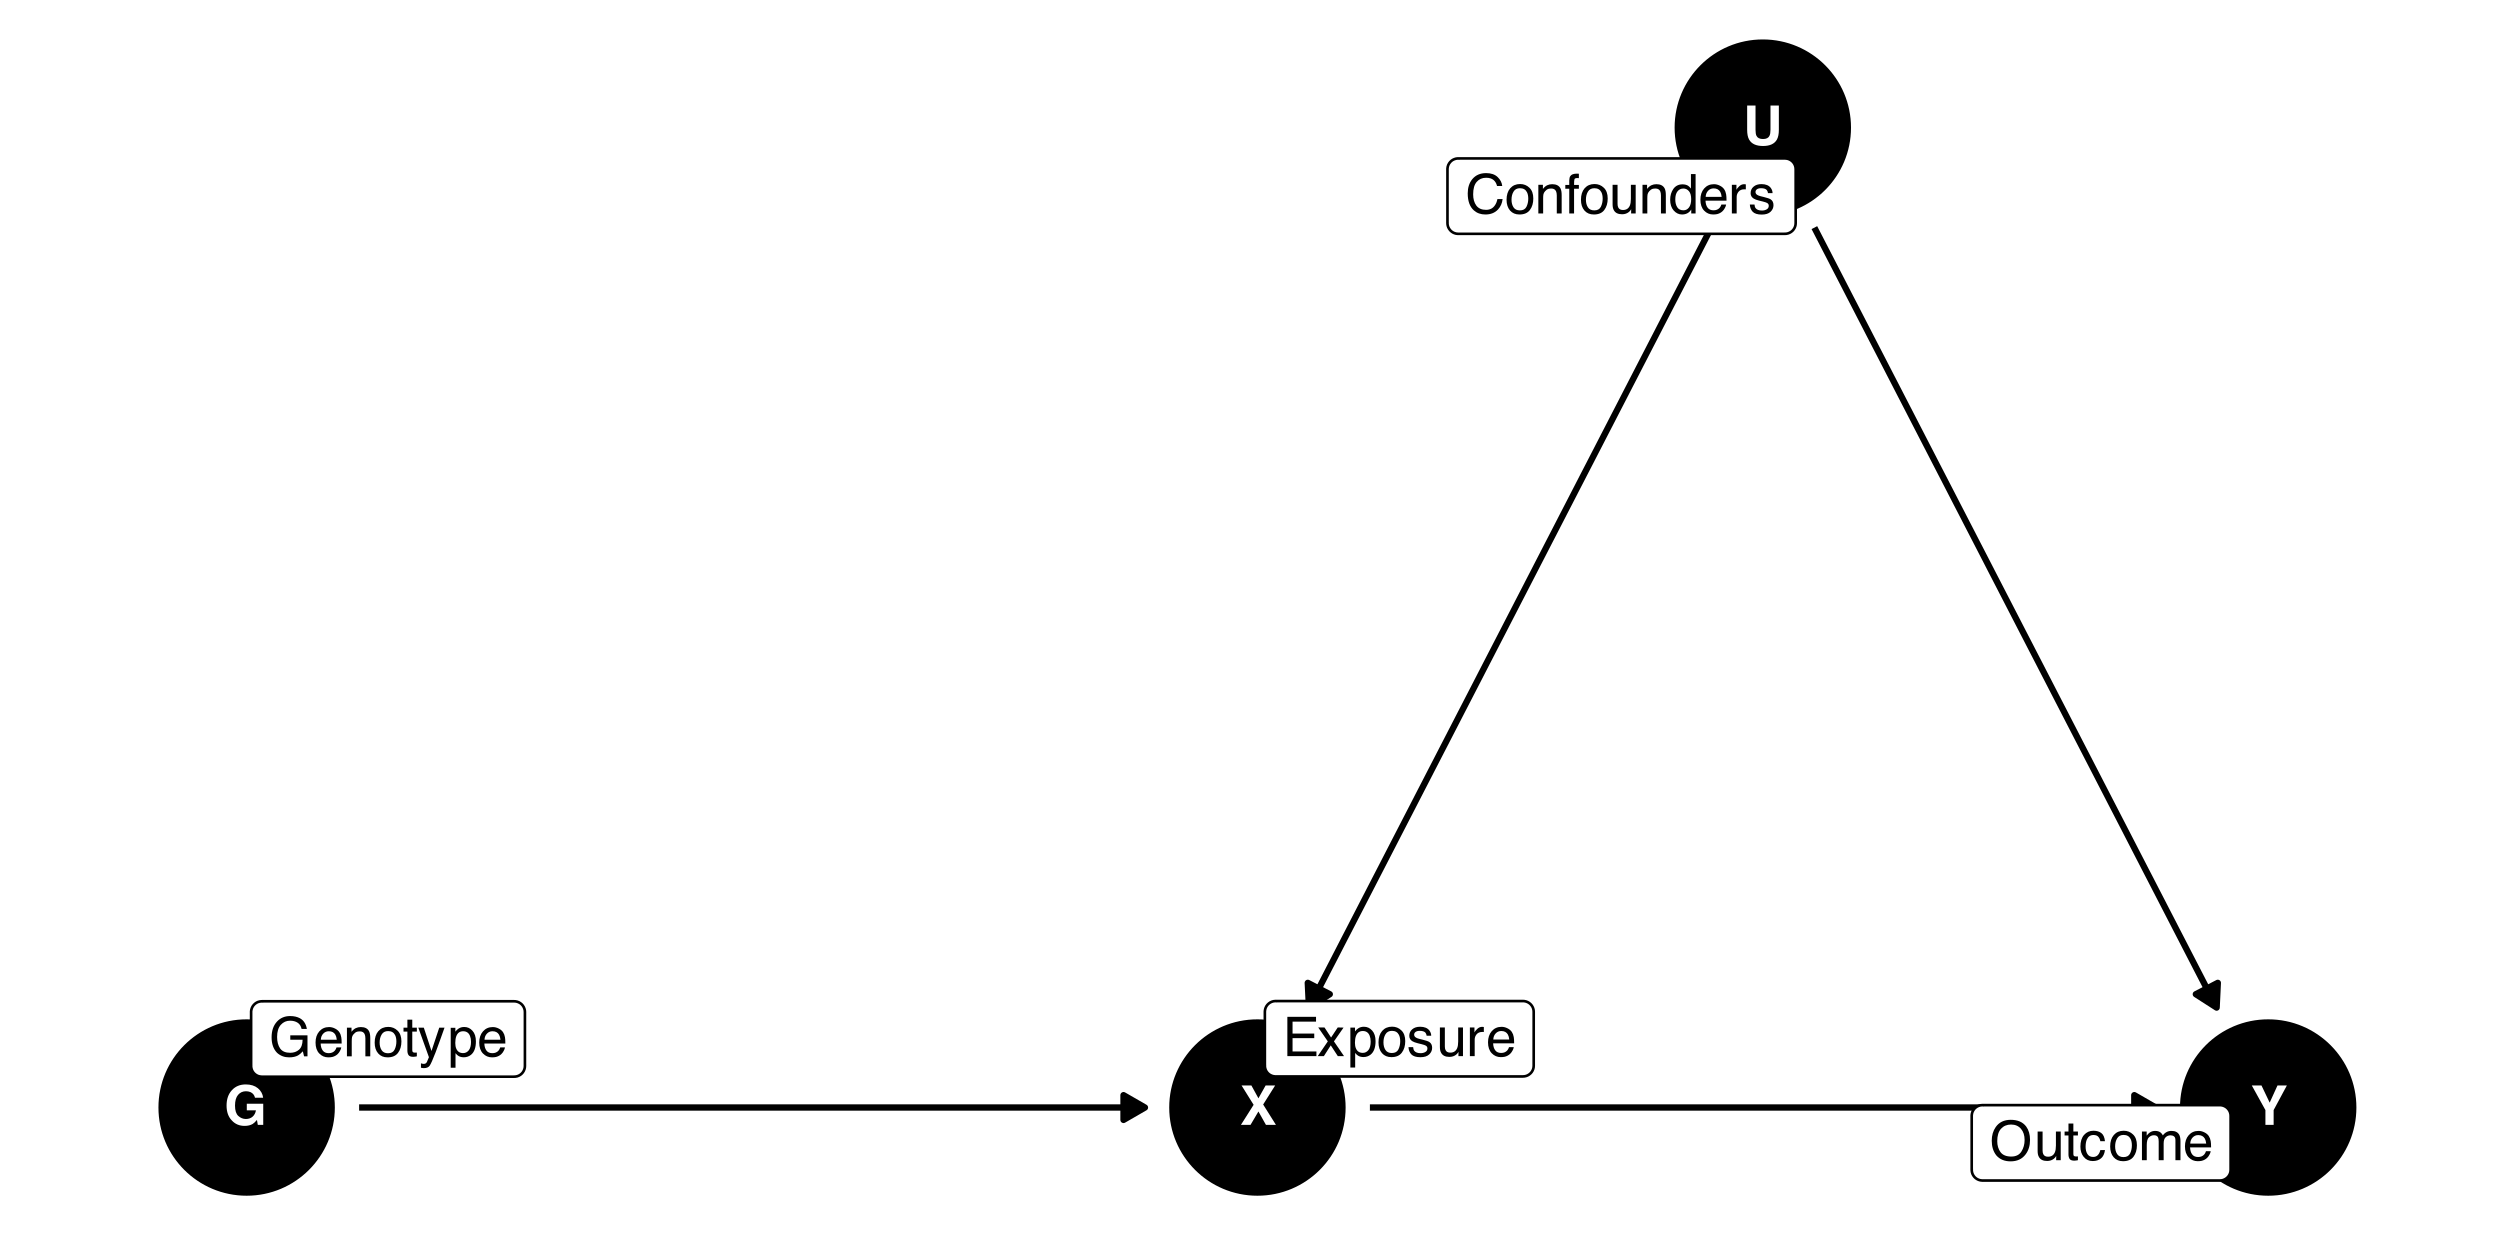
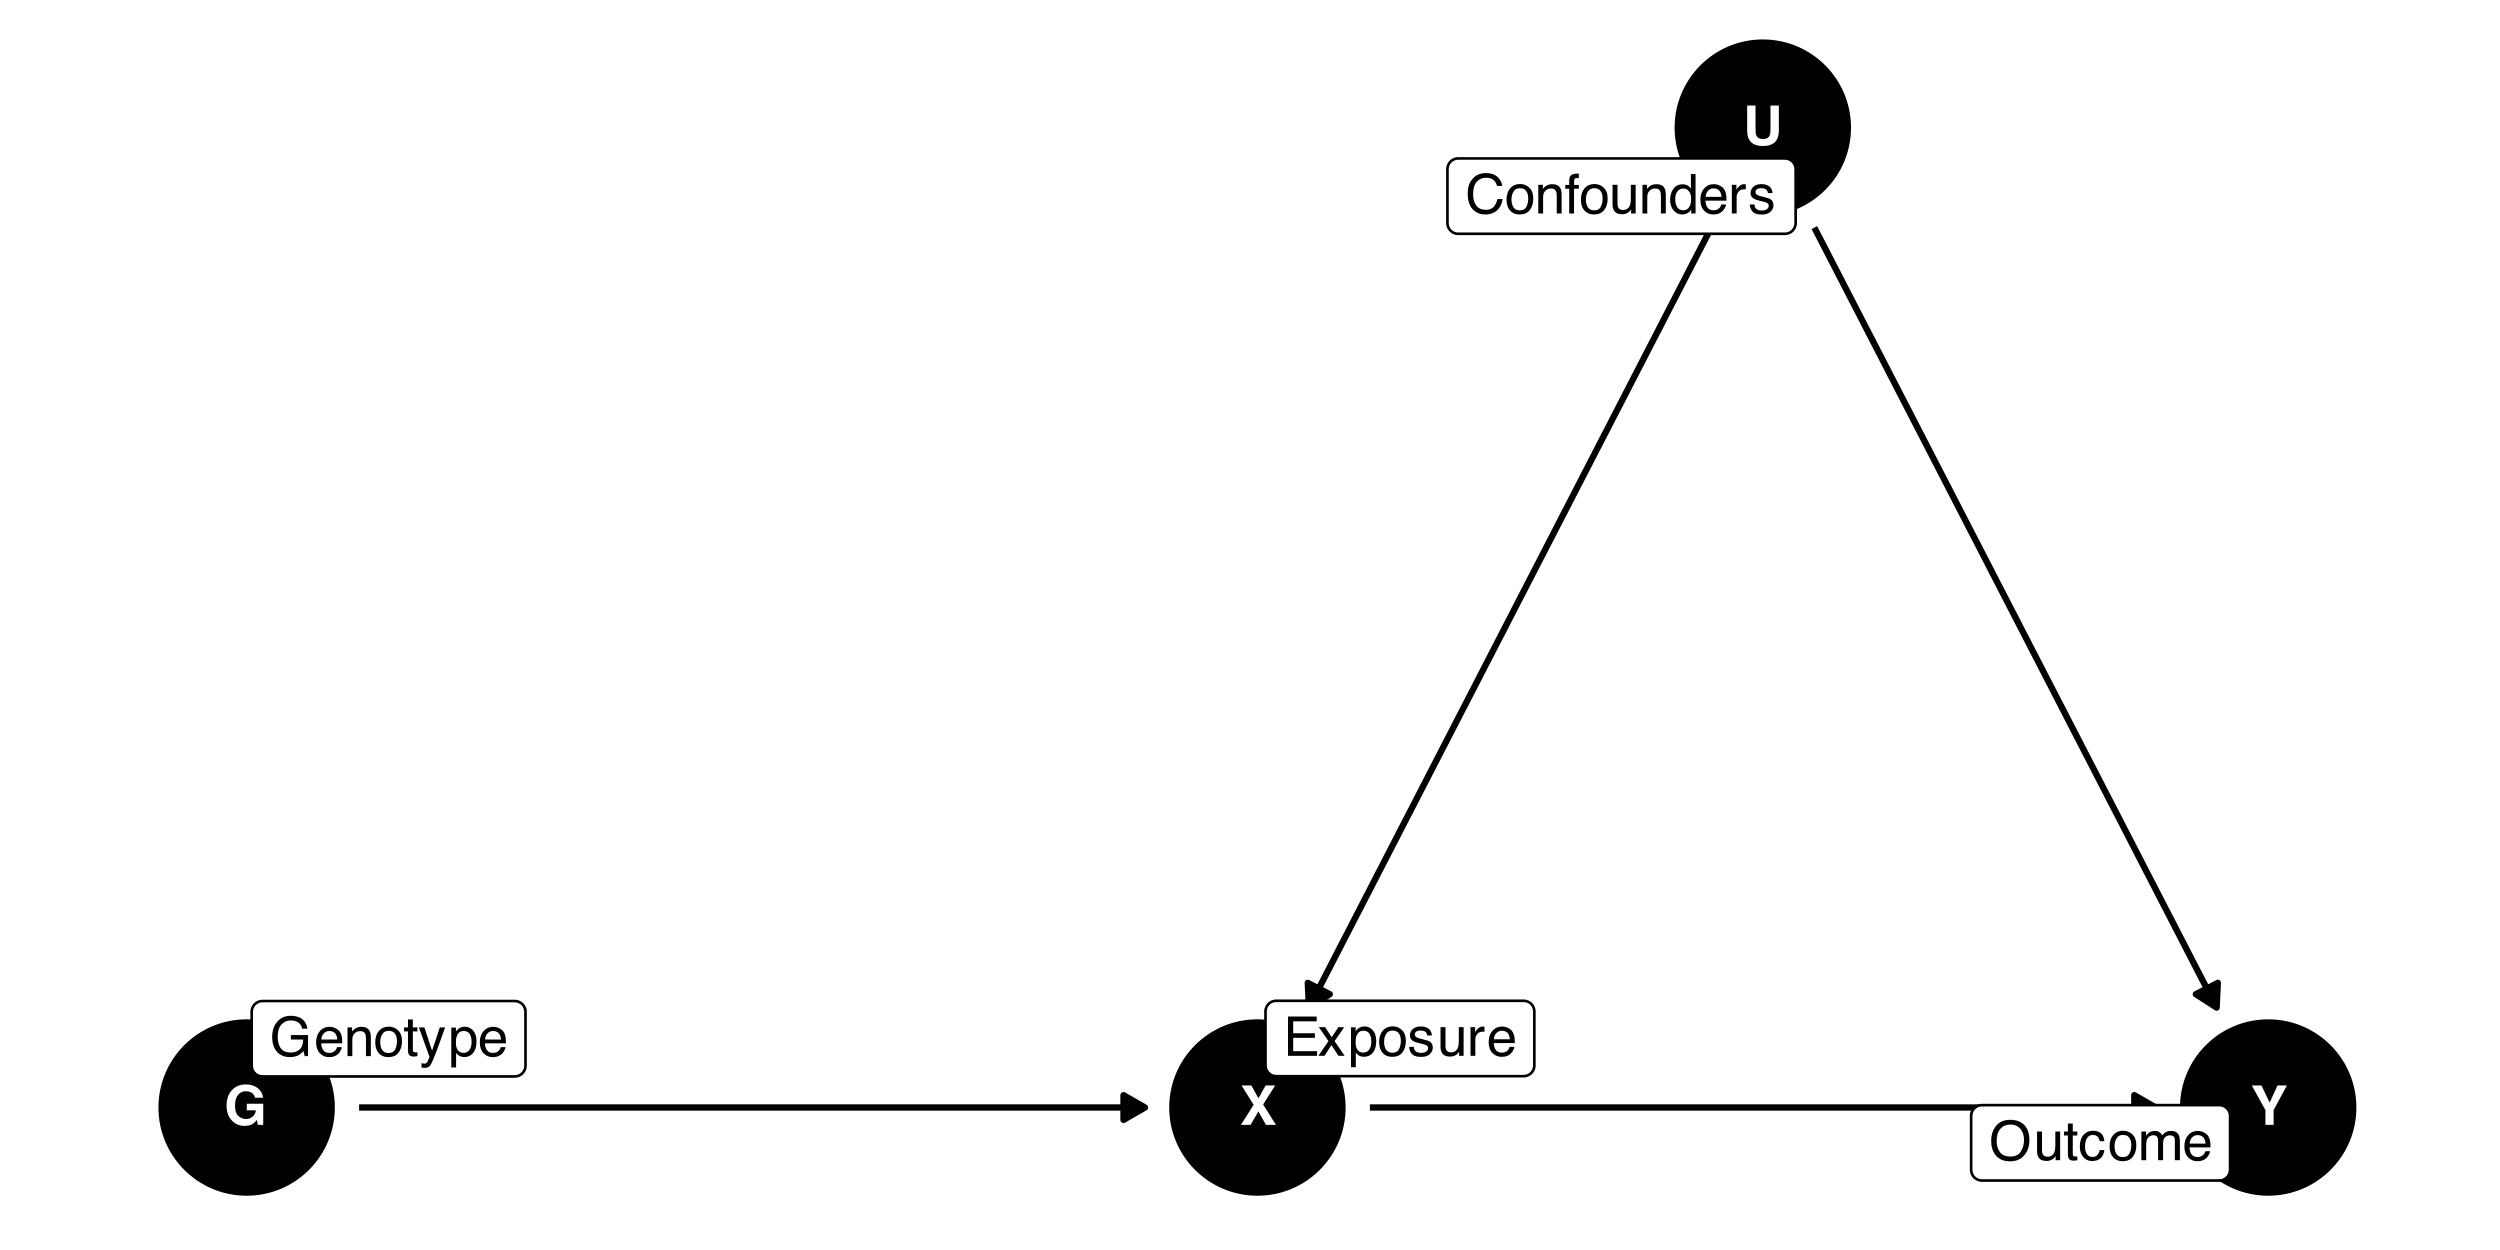
<svg xmlns="http://www.w3.org/2000/svg" xmlns:xlink="http://www.w3.org/1999/xlink" width="504" height="252" viewBox="0 0 504 252">
  <defs>
    <g>
      <g id="glyph-0-0">
        <path d="M 0.828 -7.953 L 7.234 -7.953 L 7.234 0 L 0.828 0 Z M 6.234 -1 L 6.234 -6.953 L 1.828 -6.953 L 1.828 -1 Z M 6.234 -1 " />
      </g>
      <g id="glyph-0-1">
        <path d="M 5.719 -0.188 C 5.281 0.07 4.738 0.203 4.094 0.203 C 3.039 0.203 2.18 -0.16 1.516 -0.891 C 0.805 -1.617 0.453 -2.617 0.453 -3.891 C 0.453 -5.18 0.805 -6.211 1.516 -6.984 C 2.223 -7.766 3.16 -8.156 4.328 -8.156 C 5.336 -8.156 6.148 -7.898 6.766 -7.391 C 7.379 -6.879 7.734 -6.238 7.828 -5.469 L 6.188 -5.469 C 6.062 -6.008 5.754 -6.391 5.266 -6.609 C 4.992 -6.723 4.691 -6.781 4.359 -6.781 C 3.711 -6.781 3.18 -6.535 2.766 -6.047 C 2.359 -5.566 2.156 -4.844 2.156 -3.875 C 2.156 -2.895 2.379 -2.203 2.828 -1.797 C 3.273 -1.391 3.781 -1.188 4.344 -1.188 C 4.906 -1.188 5.363 -1.348 5.719 -1.672 C 6.07 -1.992 6.289 -2.414 6.375 -2.938 L 4.531 -2.938 L 4.531 -4.266 L 7.844 -4.266 L 7.844 0 L 6.75 0 L 6.578 -1 C 6.254 -0.613 5.969 -0.344 5.719 -0.188 Z M 5.719 -0.188 " />
      </g>
      <g id="glyph-0-2">
        <path d="M 5.547 -3.062 L 5.547 -7.953 L 7.234 -7.953 L 7.234 -3.062 C 7.234 -2.219 7.102 -1.562 6.844 -1.094 C 6.352 -0.227 5.422 0.203 4.047 0.203 C 2.66 0.203 1.723 -0.227 1.234 -1.094 C 0.973 -1.562 0.844 -2.219 0.844 -3.062 L 0.844 -7.953 L 2.531 -7.953 L 2.531 -3.062 C 2.531 -2.52 2.594 -2.117 2.719 -1.859 C 2.926 -1.422 3.367 -1.203 4.047 -1.203 C 4.711 -1.203 5.145 -1.422 5.344 -1.859 C 5.477 -2.117 5.547 -2.52 5.547 -3.062 Z M 5.547 -3.062 " />
      </g>
      <g id="glyph-0-3">
        <path d="M 7.234 0 L 5.219 0 L 3.703 -2.703 L 2.109 0 L 0.172 0 L 2.734 -4.047 L 0.297 -7.953 L 2.281 -7.953 L 3.703 -5.359 L 5.156 -7.953 L 7.078 -7.953 L 4.656 -4.109 Z M 7.234 0 " />
      </g>
      <g id="glyph-0-4">
        <path d="M 7.266 -7.953 L 4.594 -2.984 L 4.594 0 L 2.938 0 L 2.938 -2.984 L 0.188 -7.953 L 2.141 -7.953 L 3.797 -4.484 L 5.375 -7.953 Z M 7.266 -7.953 " />
      </g>
      <g id="glyph-1-0">
        <path d="M 0.359 0 L 0.359 -7.922 L 6.641 -7.922 L 6.641 0 Z M 5.656 -1 L 5.656 -6.938 L 1.344 -6.938 L 1.344 -1 Z M 5.656 -1 " />
      </g>
      <g id="glyph-1-1">
        <path d="M 4.266 -8.125 C 5.016 -8.125 5.66 -7.984 6.203 -7.703 C 6.984 -7.285 7.461 -6.562 7.641 -5.531 L 6.578 -5.531 C 6.453 -6.102 6.188 -6.52 5.781 -6.781 C 5.375 -7.051 4.859 -7.188 4.234 -7.188 C 3.504 -7.188 2.891 -6.91 2.391 -6.359 C 1.891 -5.805 1.641 -4.988 1.641 -3.906 C 1.641 -2.957 1.844 -2.188 2.25 -1.594 C 2.664 -1.008 3.344 -0.719 4.281 -0.719 C 4.988 -0.719 5.578 -0.922 6.047 -1.328 C 6.523 -1.742 6.77 -2.414 6.781 -3.344 L 4.297 -3.344 L 4.297 -4.234 L 7.766 -4.234 L 7.766 0 L 7.078 0 L 6.828 -1.016 C 6.461 -0.617 6.141 -0.344 5.859 -0.188 C 5.391 0.07 4.789 0.203 4.062 0.203 C 3.125 0.203 2.316 -0.098 1.641 -0.703 C 0.898 -1.461 0.531 -2.508 0.531 -3.844 C 0.531 -5.164 0.891 -6.219 1.609 -7 C 2.297 -7.75 3.18 -8.125 4.266 -8.125 Z M 4.094 -8.141 Z M 4.094 -8.141 " />
      </g>
      <g id="glyph-1-2">
        <path d="M 3.125 -5.906 C 3.531 -5.906 3.926 -5.805 4.312 -5.609 C 4.695 -5.422 4.988 -5.176 5.188 -4.875 C 5.383 -4.582 5.516 -4.238 5.578 -3.844 C 5.629 -3.582 5.656 -3.16 5.656 -2.578 L 1.422 -2.578 C 1.441 -1.992 1.582 -1.523 1.844 -1.172 C 2.102 -0.816 2.504 -0.641 3.047 -0.641 C 3.555 -0.641 3.961 -0.805 4.266 -1.141 C 4.43 -1.328 4.551 -1.551 4.625 -1.812 L 5.578 -1.812 C 5.555 -1.602 5.473 -1.367 5.328 -1.109 C 5.191 -0.848 5.035 -0.633 4.859 -0.469 C 4.555 -0.176 4.191 0.02 3.766 0.125 C 3.523 0.176 3.258 0.203 2.969 0.203 C 2.25 0.203 1.641 -0.055 1.141 -0.578 C 0.641 -1.098 0.391 -1.832 0.391 -2.781 C 0.391 -3.707 0.641 -4.457 1.141 -5.031 C 1.648 -5.613 2.312 -5.906 3.125 -5.906 Z M 4.672 -3.344 C 4.629 -3.77 4.535 -4.109 4.391 -4.359 C 4.117 -4.828 3.676 -5.062 3.062 -5.062 C 2.613 -5.062 2.238 -4.898 1.938 -4.578 C 1.633 -4.254 1.473 -3.844 1.453 -3.344 Z M 3.031 -5.922 Z M 3.031 -5.922 " />
      </g>
      <g id="glyph-1-3">
        <path d="M 0.719 -5.781 L 1.641 -5.781 L 1.641 -4.953 C 1.91 -5.297 2.195 -5.539 2.5 -5.688 C 2.812 -5.832 3.148 -5.906 3.516 -5.906 C 4.336 -5.906 4.895 -5.617 5.188 -5.047 C 5.344 -4.734 5.422 -4.285 5.422 -3.703 L 5.422 0 L 4.438 0 L 4.438 -3.641 C 4.438 -3.992 4.383 -4.281 4.281 -4.5 C 4.102 -4.852 3.789 -5.031 3.344 -5.031 C 3.113 -5.031 2.922 -5.008 2.766 -4.969 C 2.504 -4.883 2.273 -4.723 2.078 -4.484 C 1.91 -4.297 1.801 -4.098 1.75 -3.891 C 1.707 -3.691 1.688 -3.406 1.688 -3.031 L 1.688 0 L 0.719 0 Z M 3 -5.922 Z M 3 -5.922 " />
      </g>
      <g id="glyph-1-4">
        <path d="M 3 -0.625 C 3.645 -0.625 4.086 -0.867 4.328 -1.359 C 4.566 -1.848 4.688 -2.391 4.688 -2.984 C 4.688 -3.523 4.598 -3.961 4.422 -4.297 C 4.148 -4.828 3.68 -5.094 3.016 -5.094 C 2.422 -5.094 1.988 -4.863 1.719 -4.406 C 1.445 -3.957 1.312 -3.414 1.312 -2.781 C 1.312 -2.164 1.445 -1.648 1.719 -1.234 C 1.988 -0.828 2.414 -0.625 3 -0.625 Z M 3.047 -5.938 C 3.785 -5.938 4.41 -5.688 4.922 -5.188 C 5.441 -4.695 5.703 -3.973 5.703 -3.016 C 5.703 -2.078 5.473 -1.305 5.016 -0.703 C 4.566 -0.098 3.863 0.203 2.906 0.203 C 2.113 0.203 1.484 -0.062 1.016 -0.594 C 0.547 -1.133 0.312 -1.859 0.312 -2.766 C 0.312 -3.734 0.555 -4.504 1.047 -5.078 C 1.547 -5.648 2.211 -5.938 3.047 -5.938 Z M 3.016 -5.922 Z M 3.016 -5.922 " />
      </g>
      <g id="glyph-1-5">
        <path d="M 0.906 -7.391 L 1.891 -7.391 L 1.891 -5.781 L 2.812 -5.781 L 2.812 -4.984 L 1.891 -4.984 L 1.891 -1.219 C 1.891 -1.008 1.957 -0.875 2.094 -0.812 C 2.164 -0.77 2.289 -0.75 2.469 -0.75 C 2.52 -0.75 2.57 -0.75 2.625 -0.75 C 2.676 -0.75 2.738 -0.754 2.812 -0.766 L 2.812 0 C 2.695 0.031 2.578 0.051 2.453 0.062 C 2.336 0.082 2.211 0.094 2.078 0.094 C 1.617 0.094 1.305 -0.02 1.141 -0.25 C 0.984 -0.488 0.906 -0.789 0.906 -1.156 L 0.906 -4.984 L 0.125 -4.984 L 0.125 -5.781 L 0.906 -5.781 Z M 0.906 -7.391 " />
      </g>
      <g id="glyph-1-6">
        <path d="M 4.328 -5.781 L 5.391 -5.781 C 5.254 -5.406 4.953 -4.555 4.484 -3.234 C 4.129 -2.242 3.832 -1.438 3.594 -0.812 C 3.031 0.652 2.633 1.551 2.406 1.875 C 2.176 2.207 1.781 2.375 1.219 2.375 C 1.082 2.375 0.977 2.363 0.906 2.344 C 0.832 2.332 0.742 2.316 0.641 2.297 L 0.641 1.406 C 0.805 1.457 0.926 1.488 1 1.5 C 1.07 1.508 1.141 1.516 1.203 1.516 C 1.379 1.516 1.508 1.484 1.594 1.422 C 1.676 1.359 1.75 1.285 1.812 1.203 C 1.832 1.172 1.895 1.02 2 0.75 C 2.113 0.488 2.195 0.297 2.25 0.172 L 0.109 -5.781 L 1.219 -5.781 L 2.766 -1.078 Z M 2.75 -5.922 Z M 2.75 -5.922 " />
      </g>
      <g id="glyph-1-7">
        <path d="M 3.156 -0.656 C 3.602 -0.656 3.977 -0.844 4.281 -1.219 C 4.582 -1.602 4.734 -2.172 4.734 -2.922 C 4.734 -3.379 4.664 -3.773 4.531 -4.109 C 4.281 -4.742 3.82 -5.062 3.156 -5.062 C 2.477 -5.062 2.016 -4.727 1.766 -4.062 C 1.629 -3.695 1.562 -3.238 1.562 -2.688 C 1.562 -2.238 1.629 -1.859 1.766 -1.547 C 2.016 -0.953 2.477 -0.656 3.156 -0.656 Z M 0.641 -5.75 L 1.578 -5.75 L 1.578 -4.984 C 1.773 -5.242 1.988 -5.445 2.219 -5.594 C 2.539 -5.812 2.926 -5.922 3.375 -5.922 C 4.031 -5.922 4.582 -5.664 5.031 -5.156 C 5.488 -4.656 5.719 -3.941 5.719 -3.016 C 5.719 -1.754 5.391 -0.852 4.734 -0.312 C 4.316 0.02 3.832 0.188 3.281 0.188 C 2.844 0.188 2.477 0.09 2.188 -0.094 C 2.008 -0.195 1.816 -0.379 1.609 -0.641 L 1.609 2.297 L 0.641 2.297 Z M 0.641 -5.75 " />
      </g>
      <g id="glyph-1-8">
        <path d="M 4.188 -8.141 C 5.188 -8.141 5.961 -7.875 6.516 -7.344 C 7.066 -6.812 7.375 -6.211 7.438 -5.547 L 6.391 -5.547 C 6.273 -6.055 6.039 -6.457 5.688 -6.75 C 5.332 -7.051 4.832 -7.203 4.188 -7.203 C 3.406 -7.203 2.773 -6.926 2.297 -6.375 C 1.816 -5.832 1.578 -4.992 1.578 -3.859 C 1.578 -2.93 1.789 -2.176 2.219 -1.594 C 2.656 -1.02 3.305 -0.734 4.172 -0.734 C 4.961 -0.734 5.562 -1.039 5.969 -1.656 C 6.195 -1.969 6.363 -2.383 6.469 -2.906 L 7.516 -2.906 C 7.422 -2.07 7.113 -1.375 6.594 -0.812 C 5.957 -0.133 5.109 0.203 4.047 0.203 C 3.117 0.203 2.344 -0.07 1.719 -0.625 C 0.895 -1.363 0.484 -2.504 0.484 -4.047 C 0.484 -5.211 0.789 -6.172 1.406 -6.922 C 2.082 -7.734 3.008 -8.141 4.188 -8.141 Z M 3.969 -8.141 Z M 3.969 -8.141 " />
      </g>
      <g id="glyph-1-9">
        <path d="M 0.953 -6.656 C 0.961 -7.062 1.035 -7.359 1.172 -7.547 C 1.391 -7.867 1.82 -8.031 2.469 -8.031 C 2.531 -8.031 2.594 -8.031 2.656 -8.031 C 2.727 -8.031 2.805 -8.023 2.891 -8.016 L 2.891 -7.125 C 2.785 -7.133 2.707 -7.141 2.656 -7.141 C 2.613 -7.141 2.578 -7.141 2.547 -7.141 C 2.242 -7.141 2.062 -7.062 2 -6.906 C 1.945 -6.758 1.922 -6.375 1.922 -5.75 L 2.891 -5.75 L 2.891 -4.984 L 1.922 -4.984 L 1.922 0 L 0.953 0 L 0.953 -4.984 L 0.156 -4.984 L 0.156 -5.75 L 0.953 -5.75 Z M 0.953 -6.656 " />
      </g>
      <g id="glyph-1-10">
        <path d="M 1.688 -5.781 L 1.688 -1.938 C 1.688 -1.645 1.734 -1.406 1.828 -1.219 C 1.992 -0.875 2.312 -0.703 2.781 -0.703 C 3.457 -0.703 3.922 -1.004 4.172 -1.609 C 4.305 -1.93 4.375 -2.375 4.375 -2.938 L 4.375 -5.781 L 5.344 -5.781 L 5.344 0 L 4.422 0 L 4.438 -0.859 C 4.312 -0.629 4.156 -0.441 3.969 -0.297 C 3.594 0.004 3.141 0.156 2.609 0.156 C 1.785 0.156 1.227 -0.117 0.938 -0.672 C 0.77 -0.961 0.688 -1.352 0.688 -1.844 L 0.688 -5.781 Z M 3.016 -5.922 Z M 3.016 -5.922 " />
      </g>
      <g id="glyph-1-11">
        <path d="M 1.328 -2.828 C 1.328 -2.203 1.457 -1.68 1.719 -1.266 C 1.977 -0.848 2.398 -0.641 2.984 -0.641 C 3.43 -0.641 3.801 -0.832 4.094 -1.219 C 4.383 -1.602 4.531 -2.16 4.531 -2.891 C 4.531 -3.617 4.379 -4.156 4.078 -4.5 C 3.773 -4.852 3.406 -5.031 2.969 -5.031 C 2.477 -5.031 2.082 -4.844 1.781 -4.469 C 1.477 -4.094 1.328 -3.547 1.328 -2.828 Z M 2.781 -5.875 C 3.227 -5.875 3.602 -5.781 3.906 -5.594 C 4.07 -5.488 4.266 -5.301 4.484 -5.031 L 4.484 -7.953 L 5.422 -7.953 L 5.422 0 L 4.547 0 L 4.547 -0.797 C 4.316 -0.441 4.047 -0.188 3.734 -0.031 C 3.43 0.121 3.082 0.203 2.688 0.203 C 2.039 0.203 1.477 -0.066 1 -0.609 C 0.531 -1.148 0.297 -1.867 0.297 -2.766 C 0.297 -3.609 0.508 -4.336 0.938 -4.953 C 1.375 -5.566 1.988 -5.875 2.781 -5.875 Z M 2.781 -5.875 " />
      </g>
      <g id="glyph-1-12">
        <path d="M 0.734 -5.781 L 1.656 -5.781 L 1.656 -4.781 C 1.738 -4.977 1.926 -5.211 2.219 -5.484 C 2.508 -5.766 2.848 -5.906 3.234 -5.906 C 3.254 -5.906 3.285 -5.898 3.328 -5.891 C 3.367 -5.891 3.441 -5.883 3.547 -5.875 L 3.547 -4.859 C 3.492 -4.867 3.441 -4.875 3.391 -4.875 C 3.336 -4.875 3.285 -4.875 3.234 -4.875 C 2.742 -4.875 2.363 -4.719 2.094 -4.406 C 1.832 -4.094 1.703 -3.734 1.703 -3.328 L 1.703 0 L 0.734 0 Z M 0.734 -5.781 " />
      </g>
      <g id="glyph-1-13">
        <path d="M 1.297 -1.812 C 1.316 -1.488 1.395 -1.238 1.531 -1.062 C 1.781 -0.75 2.207 -0.594 2.812 -0.594 C 3.164 -0.594 3.477 -0.672 3.75 -0.828 C 4.031 -0.984 4.172 -1.227 4.172 -1.562 C 4.172 -1.812 4.055 -2 3.828 -2.125 C 3.691 -2.207 3.414 -2.301 3 -2.406 L 2.234 -2.594 C 1.742 -2.719 1.379 -2.852 1.141 -3 C 0.723 -3.258 0.516 -3.625 0.516 -4.094 C 0.516 -4.633 0.711 -5.07 1.109 -5.406 C 1.504 -5.75 2.035 -5.922 2.703 -5.922 C 3.566 -5.922 4.191 -5.664 4.578 -5.156 C 4.816 -4.832 4.938 -4.484 4.938 -4.109 L 4.016 -4.109 C 3.992 -4.328 3.914 -4.531 3.781 -4.719 C 3.562 -4.969 3.176 -5.094 2.625 -5.094 C 2.258 -5.094 1.977 -5.02 1.781 -4.875 C 1.594 -4.738 1.5 -4.555 1.5 -4.328 C 1.5 -4.078 1.625 -3.879 1.875 -3.734 C 2.02 -3.641 2.234 -3.555 2.516 -3.484 L 3.156 -3.328 C 3.852 -3.16 4.32 -3 4.562 -2.844 C 4.938 -2.594 5.125 -2.203 5.125 -1.672 C 5.125 -1.16 4.926 -0.719 4.531 -0.344 C 4.145 0.027 3.551 0.219 2.75 0.219 C 1.895 0.219 1.285 0.023 0.922 -0.359 C 0.566 -0.754 0.379 -1.238 0.359 -1.812 Z M 2.719 -5.922 Z M 2.719 -5.922 " />
      </g>
      <g id="glyph-1-14">
        <path d="M 0.938 -7.922 L 6.719 -7.922 L 6.719 -6.953 L 1.984 -6.953 L 1.984 -4.547 L 6.359 -4.547 L 6.359 -3.625 L 1.984 -3.625 L 1.984 -0.938 L 6.797 -0.938 L 6.797 0 L 0.938 0 Z M 3.875 -7.922 Z M 3.875 -7.922 " />
      </g>
      <g id="glyph-1-15">
        <path d="M 0.156 -5.781 L 1.422 -5.781 L 2.75 -3.75 L 4.094 -5.781 L 5.266 -5.75 L 3.328 -2.969 L 5.359 0 L 4.109 0 L 2.688 -2.172 L 1.297 0 L 0.062 0 L 2.094 -2.969 Z M 0.156 -5.781 " />
      </g>
      <g id="glyph-1-16">
        <path d="M 4.266 -8.141 C 5.66 -8.141 6.695 -7.691 7.375 -6.797 C 7.895 -6.086 8.156 -5.188 8.156 -4.094 C 8.156 -2.914 7.852 -1.938 7.25 -1.156 C 6.551 -0.227 5.547 0.234 4.234 0.234 C 3.016 0.234 2.055 -0.164 1.359 -0.969 C 0.742 -1.75 0.438 -2.734 0.438 -3.922 C 0.438 -4.992 0.703 -5.91 1.234 -6.672 C 1.91 -7.648 2.922 -8.141 4.266 -8.141 Z M 4.375 -0.734 C 5.312 -0.734 5.992 -1.07 6.422 -1.75 C 6.848 -2.426 7.062 -3.203 7.062 -4.078 C 7.062 -5.016 6.816 -5.766 6.328 -6.328 C 5.836 -6.898 5.172 -7.188 4.328 -7.188 C 3.504 -7.188 2.832 -6.906 2.312 -6.344 C 1.801 -5.781 1.547 -4.945 1.547 -3.844 C 1.547 -2.969 1.766 -2.227 2.203 -1.625 C 2.648 -1.031 3.375 -0.734 4.375 -0.734 Z M 4.297 -8.141 Z M 4.297 -8.141 " />
      </g>
      <g id="glyph-1-17">
        <path d="M 2.938 -5.938 C 3.594 -5.938 4.125 -5.781 4.531 -5.469 C 4.938 -5.156 5.18 -4.609 5.266 -3.828 L 4.328 -3.828 C 4.266 -4.191 4.129 -4.488 3.922 -4.719 C 3.723 -4.957 3.395 -5.078 2.938 -5.078 C 2.32 -5.078 1.879 -4.773 1.609 -4.172 C 1.441 -3.773 1.359 -3.289 1.359 -2.719 C 1.359 -2.133 1.477 -1.645 1.719 -1.25 C 1.969 -0.852 2.352 -0.656 2.875 -0.656 C 3.281 -0.656 3.598 -0.781 3.828 -1.031 C 4.066 -1.281 4.234 -1.617 4.328 -2.047 L 5.266 -2.047 C 5.16 -1.273 4.891 -0.711 4.453 -0.359 C 4.023 -0.004 3.473 0.172 2.797 0.172 C 2.047 0.172 1.441 -0.102 0.984 -0.656 C 0.535 -1.207 0.312 -1.898 0.312 -2.734 C 0.312 -3.742 0.555 -4.531 1.047 -5.094 C 1.547 -5.656 2.176 -5.938 2.938 -5.938 Z M 2.781 -5.922 Z M 2.781 -5.922 " />
      </g>
      <g id="glyph-1-18">
        <path d="M 0.719 -5.781 L 1.672 -5.781 L 1.672 -4.953 C 1.898 -5.242 2.109 -5.453 2.297 -5.578 C 2.617 -5.797 2.984 -5.906 3.391 -5.906 C 3.848 -5.906 4.219 -5.789 4.5 -5.562 C 4.656 -5.438 4.801 -5.25 4.938 -5 C 5.145 -5.301 5.395 -5.523 5.688 -5.672 C 5.977 -5.828 6.305 -5.906 6.672 -5.906 C 7.453 -5.906 7.984 -5.625 8.266 -5.062 C 8.41 -4.758 8.484 -4.352 8.484 -3.844 L 8.484 0 L 7.469 0 L 7.469 -4.016 C 7.469 -4.398 7.375 -4.66 7.188 -4.797 C 7 -4.941 6.766 -5.016 6.484 -5.016 C 6.098 -5.016 5.77 -4.883 5.5 -4.625 C 5.227 -4.375 5.094 -3.953 5.094 -3.359 L 5.094 0 L 4.094 0 L 4.094 -3.766 C 4.094 -4.16 4.047 -4.445 3.953 -4.625 C 3.805 -4.895 3.535 -5.031 3.141 -5.031 C 2.766 -5.031 2.426 -4.891 2.125 -4.609 C 1.832 -4.328 1.688 -3.812 1.688 -3.062 L 1.688 0 L 0.719 0 Z M 0.719 -5.781 " />
      </g>
    </g>
  </defs>
  <rect x="-50.4" y="-25.2" width="604.8" height="302.4" fill="rgb(100%, 100%, 100%)" fill-opacity="1" />
  <path fill="none" stroke-width="1.28" stroke-linecap="butt" stroke-linejoin="round" stroke="rgb(0%, 0%, 0%)" stroke-opacity="1" stroke-miterlimit="1" d="M 72.398 223.277 L 230.816 223.277 " />
  <path fill-rule="nonzero" fill="rgb(0%, 0%, 0%)" fill-opacity="1" stroke-width="1.28" stroke-linecap="butt" stroke-linejoin="round" stroke="rgb(0%, 0%, 0%)" stroke-opacity="1" stroke-miterlimit="1" d="M 226.504 225.77 L 230.816 223.277 L 226.504 220.789 Z M 226.504 225.77 " />
  <path fill="none" stroke-width="1.28" stroke-linecap="butt" stroke-linejoin="round" stroke="rgb(0%, 0%, 0%)" stroke-opacity="1" stroke-miterlimit="1" d="M 344.984 45.887 L 344.059 47.684 L 343.031 49.676 L 342.004 51.672 L 340.973 53.668 L 339.945 55.664 L 338.914 57.66 L 337.887 59.656 L 336.855 61.648 L 335.828 63.645 L 334.797 65.641 L 333.77 67.637 L 332.738 69.633 L 331.711 71.625 L 330.68 73.621 L 329.652 75.617 L 328.621 77.613 L 326.566 81.605 L 325.535 83.598 L 324.508 85.594 L 323.477 87.59 L 322.449 89.586 L 321.418 91.582 L 320.391 93.578 L 319.359 95.57 L 318.332 97.566 L 317.301 99.562 L 316.273 101.559 L 315.242 103.555 L 314.215 105.551 L 313.188 107.543 L 312.156 109.539 L 311.129 111.535 L 310.098 113.531 L 309.07 115.527 L 308.039 117.523 L 307.012 119.516 L 305.98 121.512 L 304.953 123.508 L 303.922 125.504 L 302.895 127.5 L 301.863 129.496 L 300.836 131.488 L 299.805 133.484 L 297.75 137.477 L 296.719 139.473 L 295.691 141.465 L 294.66 143.461 L 293.633 145.457 L 292.602 147.453 L 291.574 149.449 L 290.543 151.445 L 289.516 153.438 L 288.484 155.434 L 287.457 157.43 L 286.426 159.426 L 284.371 163.418 L 283.34 165.41 L 282.312 167.406 L 281.281 169.402 L 280.254 171.398 L 279.223 173.395 L 278.195 175.391 L 277.164 177.383 L 276.137 179.379 L 275.105 181.375 L 274.078 183.371 L 273.047 185.367 L 272.02 187.363 L 270.988 189.355 L 268.934 193.348 L 267.902 195.344 L 266.875 197.34 L 265.844 199.332 L 264.816 201.328 L 263.891 203.125 " />
  <path fill-rule="nonzero" fill="rgb(0%, 0%, 0%)" fill-opacity="1" stroke-width="1.28" stroke-linecap="butt" stroke-linejoin="round" stroke="rgb(0%, 0%, 0%)" stroke-opacity="1" stroke-miterlimit="1" d="M 263.652 198.148 L 263.891 203.125 L 268.082 200.434 Z M 263.652 198.148 " />
  <path fill="none" stroke-width="1.28" stroke-linecap="butt" stroke-linejoin="round" stroke="rgb(0%, 0%, 0%)" stroke-opacity="1" stroke-miterlimit="1" d="M 365.777 45.887 L 366.703 47.684 L 367.73 49.676 L 368.762 51.672 L 369.789 53.668 L 370.82 55.664 L 372.875 59.656 L 373.906 61.648 L 374.934 63.645 L 375.965 65.641 L 376.992 67.637 L 378.023 69.633 L 379.051 71.625 L 380.082 73.621 L 381.109 75.617 L 382.141 77.613 L 383.168 79.609 L 384.199 81.605 L 385.227 83.598 L 386.254 85.594 L 387.285 87.59 L 388.312 89.586 L 389.344 91.582 L 390.371 93.578 L 391.402 95.57 L 392.43 97.566 L 393.461 99.562 L 394.488 101.559 L 395.52 103.555 L 396.547 105.551 L 397.578 107.543 L 398.605 109.539 L 399.637 111.535 L 401.691 115.527 L 402.723 117.523 L 403.75 119.516 L 404.781 121.512 L 405.809 123.508 L 406.84 125.504 L 407.867 127.5 L 408.898 129.496 L 409.926 131.488 L 410.957 133.484 L 411.984 135.48 L 413.016 137.477 L 414.043 139.473 L 415.07 141.465 L 416.102 143.461 L 417.129 145.457 L 418.16 147.453 L 419.188 149.449 L 420.219 151.445 L 421.246 153.438 L 422.277 155.434 L 423.305 157.43 L 424.336 159.426 L 425.363 161.422 L 426.395 163.418 L 427.422 165.41 L 428.453 167.406 L 430.508 171.398 L 431.539 173.395 L 432.566 175.391 L 433.598 177.383 L 434.625 179.379 L 435.656 181.375 L 436.684 183.371 L 437.715 185.367 L 438.742 187.363 L 439.773 189.355 L 440.801 191.352 L 441.832 193.348 L 442.859 195.344 L 443.891 197.34 L 444.918 199.332 L 445.945 201.328 L 446.871 203.125 " />
  <path fill-rule="nonzero" fill="rgb(0%, 0%, 0%)" fill-opacity="1" stroke-width="1.28" stroke-linecap="butt" stroke-linejoin="round" stroke="rgb(0%, 0%, 0%)" stroke-opacity="1" stroke-miterlimit="1" d="M 442.684 200.434 L 446.871 203.125 L 447.109 198.148 Z M 442.684 200.434 " />
  <path fill="none" stroke-width="1.28" stroke-linecap="butt" stroke-linejoin="round" stroke="rgb(0%, 0%, 0%)" stroke-opacity="1" stroke-miterlimit="1" d="M 276.172 223.277 L 434.59 223.277 " />
  <path fill-rule="nonzero" fill="rgb(0%, 0%, 0%)" fill-opacity="1" stroke-width="1.28" stroke-linecap="butt" stroke-linejoin="round" stroke="rgb(0%, 0%, 0%)" stroke-opacity="1" stroke-miterlimit="1" d="M 430.277 225.77 L 434.59 223.277 L 430.277 220.789 Z M 430.277 225.77 " />
  <path fill-rule="nonzero" fill="rgb(0%, 0%, 0%)" fill-opacity="1" stroke-width="0.709" stroke-linecap="round" stroke-linejoin="round" stroke="rgb(0%, 0%, 0%)" stroke-opacity="1" stroke-miterlimit="10" d="M 67.148 223.277 C 67.148 232.902 59.344 240.703 49.723 240.703 C 40.098 240.703 32.297 232.902 32.297 223.277 C 32.297 213.656 40.098 205.852 49.723 205.852 C 59.344 205.852 67.148 213.656 67.148 223.277 " />
  <path fill-rule="nonzero" fill="rgb(0%, 0%, 0%)" fill-opacity="1" stroke-width="0.709" stroke-linecap="round" stroke-linejoin="round" stroke="rgb(0%, 0%, 0%)" stroke-opacity="1" stroke-miterlimit="10" d="M 372.809 25.73 C 372.809 35.355 365.004 43.16 355.383 43.16 C 345.758 43.16 337.957 35.355 337.957 25.73 C 337.957 16.109 345.758 8.305 355.383 8.305 C 365.004 8.305 372.809 16.109 372.809 25.73 " />
  <path fill-rule="nonzero" fill="rgb(0%, 0%, 0%)" fill-opacity="1" stroke-width="0.709" stroke-linecap="round" stroke-linejoin="round" stroke="rgb(0%, 0%, 0%)" stroke-opacity="1" stroke-miterlimit="10" d="M 270.922 223.277 C 270.922 232.902 263.117 240.703 253.496 240.703 C 243.871 240.703 236.07 232.902 236.07 223.277 C 236.07 213.656 243.871 205.852 253.496 205.852 C 263.117 205.852 270.922 213.656 270.922 223.277 " />
  <path fill-rule="nonzero" fill="rgb(0%, 0%, 0%)" fill-opacity="1" stroke-width="0.709" stroke-linecap="round" stroke-linejoin="round" stroke="rgb(0%, 0%, 0%)" stroke-opacity="1" stroke-miterlimit="10" d="M 474.695 223.277 C 474.695 232.902 466.891 240.703 457.27 240.703 C 447.645 240.703 439.84 232.902 439.84 223.277 C 439.84 213.656 447.645 205.852 457.27 205.852 C 466.891 205.852 474.695 213.656 474.695 223.277 " />
  <g fill="rgb(100%, 100%, 100%)" fill-opacity="1">
    <use xlink:href="#glyph-0-1" x="45.223" y="226.777" />
  </g>
  <g fill="rgb(100%, 100%, 100%)" fill-opacity="1">
    <use xlink:href="#glyph-0-2" x="351.383" y="29.23" />
  </g>
  <g fill="rgb(100%, 100%, 100%)" fill-opacity="1">
    <use xlink:href="#glyph-0-3" x="249.996" y="226.777" />
  </g>
  <g fill="rgb(100%, 100%, 100%)" fill-opacity="1">
    <use xlink:href="#glyph-0-4" x="453.77" y="226.777" />
  </g>
-   <path fill-rule="nonzero" fill="rgb(100%, 100%, 100%)" fill-opacity="1" stroke-width="0.533" stroke-linecap="round" stroke-linejoin="round" stroke="rgb(0%, 0%, 0%)" stroke-opacity="1" stroke-miterlimit="10" d="M 52.785 217.062 L 103.664 217.062 L 103.578 217.059 L 103.922 217.043 L 104.266 216.977 L 104.59 216.852 L 104.891 216.68 L 105.16 216.457 L 105.391 216.199 L 105.574 215.906 L 105.711 215.586 L 105.797 215.246 L 105.824 214.902 L 105.824 204.02 L 105.797 203.676 L 105.711 203.336 L 105.574 203.016 L 105.391 202.723 L 105.16 202.461 L 104.891 202.242 L 104.59 202.07 L 104.266 201.945 L 103.922 201.875 L 103.664 201.859 L 52.785 201.859 L 53.043 201.875 L 52.695 201.863 L 52.352 201.906 L 52.016 202 L 51.703 202.148 L 51.418 202.348 L 51.168 202.59 L 50.957 202.867 L 50.797 203.176 L 50.688 203.504 L 50.629 203.848 L 50.625 204.02 L 50.625 214.902 L 50.629 214.727 L 50.629 215.074 L 50.688 215.418 L 50.797 215.746 L 50.957 216.055 L 51.168 216.332 L 51.418 216.574 L 51.703 216.77 L 52.016 216.922 L 52.352 217.016 L 52.695 217.059 Z M 52.785 217.062 " />
+   <path fill-rule="nonzero" fill="rgb(100%, 100%, 100%)" fill-opacity="1" stroke-width="0.533" stroke-linecap="round" stroke-linejoin="round" stroke="rgb(0%, 0%, 0%)" stroke-opacity="1" stroke-miterlimit="10" d="M 52.902 217.012 L 103.781 217.012 L 103.695 217.008 L 104.039 216.996 L 104.383 216.926 L 104.707 216.801 L 105.008 216.629 L 105.277 216.406 L 105.508 216.148 L 105.691 215.855 L 105.828 215.535 L 105.914 215.195 L 105.941 214.852 L 105.941 203.969 L 105.914 203.625 L 105.828 203.285 L 105.691 202.965 L 105.508 202.672 L 105.277 202.414 L 105.008 202.191 L 104.707 202.02 L 104.383 201.895 L 104.039 201.824 L 103.781 201.809 L 52.902 201.809 L 53.16 201.824 L 52.812 201.812 L 52.469 201.855 L 52.133 201.949 L 51.82 202.098 L 51.535 202.297 L 51.285 202.539 L 51.074 202.816 L 50.914 203.125 L 50.805 203.453 L 50.746 203.797 L 50.742 203.969 L 50.742 214.852 L 50.746 214.676 L 50.746 215.023 L 50.805 215.367 L 50.914 215.695 L 51.074 216.004 L 51.285 216.281 L 51.535 216.523 L 51.82 216.723 L 52.133 216.871 L 52.469 216.965 L 52.812 217.008 Z M 52.902 217.012 " />
  <g fill="rgb(0%, 0%, 0%)" fill-opacity="1">
-     <use xlink:href="#glyph-1-1" x="54.223" y="212.961" />
-     <use xlink:href="#glyph-1-2" x="63.223" y="212.961" />
-     <use xlink:href="#glyph-1-3" x="69.223" y="212.961" />
-     <use xlink:href="#glyph-1-4" x="75.223" y="212.961" />
-     <use xlink:href="#glyph-1-5" x="81.223" y="212.961" />
-     <use xlink:href="#glyph-1-6" x="84.223" y="212.961" />
-     <use xlink:href="#glyph-1-7" x="90.223" y="212.961" />
-     <use xlink:href="#glyph-1-2" x="96.223" y="212.961" />
+     <use xlink:href="#glyph-1-1" x="54.34" y="212.91" />
+     <use xlink:href="#glyph-1-2" x="63.34" y="212.91" />
+     <use xlink:href="#glyph-1-3" x="69.34" y="212.91" />
+     <use xlink:href="#glyph-1-4" x="75.34" y="212.91" />
+     <use xlink:href="#glyph-1-5" x="81.34" y="212.91" />
+     <use xlink:href="#glyph-1-6" x="84.34" y="212.91" />
+     <use xlink:href="#glyph-1-7" x="90.34" y="212.91" />
+     <use xlink:href="#glyph-1-2" x="96.34" y="212.91" />
  </g>
-   <path fill-rule="nonzero" fill="rgb(100%, 100%, 100%)" fill-opacity="1" stroke-width="0.533" stroke-linecap="round" stroke-linejoin="round" stroke="rgb(0%, 0%, 0%)" stroke-opacity="1" stroke-miterlimit="10" d="M 293.969 47.141 L 359.848 47.141 L 359.762 47.137 L 360.109 47.125 L 360.449 47.055 L 360.773 46.93 L 361.074 46.758 L 361.344 46.539 L 361.574 46.277 L 361.762 45.984 L 361.898 45.664 L 361.98 45.328 L 362.008 44.98 L 362.008 34.102 L 361.98 33.754 L 361.898 33.414 L 361.762 33.098 L 361.574 32.801 L 361.344 32.543 L 361.074 32.324 L 360.773 32.148 L 360.449 32.023 L 360.109 31.957 L 359.848 31.941 L 293.969 31.941 L 294.23 31.957 L 293.883 31.941 L 293.535 31.984 L 293.203 32.082 L 292.887 32.23 L 292.602 32.426 L 292.352 32.668 L 292.145 32.945 L 291.98 33.254 L 291.871 33.582 L 291.816 33.926 L 291.809 34.102 L 291.809 44.98 L 291.816 44.805 L 291.816 45.152 L 291.871 45.496 L 291.98 45.828 L 292.145 46.133 L 292.352 46.414 L 292.602 46.652 L 292.887 46.852 L 293.203 47 L 293.535 47.098 L 293.883 47.137 Z M 293.969 47.141 " />
+   <path fill-rule="nonzero" fill="rgb(100%, 100%, 100%)" fill-opacity="1" stroke-width="0.533" stroke-linecap="round" stroke-linejoin="round" stroke="rgb(0%, 0%, 0%)" stroke-opacity="1" stroke-miterlimit="10" d="M 293.961 47.137 L 359.844 47.137 L 359.754 47.137 L 360.102 47.121 L 360.445 47.051 L 360.77 46.93 L 361.07 46.754 L 361.34 46.535 L 361.57 46.273 L 361.754 45.98 L 361.891 45.66 L 361.977 45.324 L 362.004 44.977 L 362.004 34.098 L 361.977 33.75 L 361.891 33.414 L 361.754 33.094 L 361.57 32.801 L 361.34 32.539 L 361.07 32.32 L 360.77 32.145 L 360.445 32.023 L 360.102 31.953 L 359.844 31.938 L 293.961 31.938 L 294.223 31.953 L 293.875 31.938 L 293.531 31.98 L 293.195 32.078 L 292.883 32.227 L 292.598 32.422 L 292.348 32.664 L 292.137 32.941 L 291.977 33.25 L 291.867 33.578 L 291.809 33.922 L 291.805 34.098 L 291.805 44.977 L 291.809 44.805 L 291.809 45.152 L 291.867 45.492 L 291.977 45.824 L 292.137 46.133 L 292.348 46.41 L 292.598 46.648 L 292.883 46.848 L 293.195 46.996 L 293.531 47.094 L 293.875 47.137 Z M 293.961 47.137 " />
  <g fill="rgb(0%, 0%, 0%)" fill-opacity="1">
-     <use xlink:href="#glyph-1-8" x="295.41" y="43.039" />
-     <use xlink:href="#glyph-1-4" x="303.41" y="43.039" />
-     <use xlink:href="#glyph-1-3" x="309.41" y="43.039" />
-     <use xlink:href="#glyph-1-9" x="315.41" y="43.039" />
-     <use xlink:href="#glyph-1-4" x="318.41" y="43.039" />
-     <use xlink:href="#glyph-1-10" x="324.41" y="43.039" />
-     <use xlink:href="#glyph-1-3" x="330.41" y="43.039" />
-     <use xlink:href="#glyph-1-11" x="336.41" y="43.039" />
-     <use xlink:href="#glyph-1-2" x="342.41" y="43.039" />
-     <use xlink:href="#glyph-1-12" x="348.41" y="43.039" />
-     <use xlink:href="#glyph-1-13" x="352.41" y="43.039" />
+     <use xlink:href="#glyph-1-8" x="295.402" y="43.035" />
+     <use xlink:href="#glyph-1-4" x="303.402" y="43.035" />
+     <use xlink:href="#glyph-1-3" x="309.402" y="43.035" />
+     <use xlink:href="#glyph-1-9" x="315.402" y="43.035" />
+     <use xlink:href="#glyph-1-4" x="318.402" y="43.035" />
+     <use xlink:href="#glyph-1-10" x="324.402" y="43.035" />
+     <use xlink:href="#glyph-1-3" x="330.402" y="43.035" />
+     <use xlink:href="#glyph-1-11" x="336.402" y="43.035" />
+     <use xlink:href="#glyph-1-2" x="342.402" y="43.035" />
+     <use xlink:href="#glyph-1-12" x="348.402" y="43.035" />
+     <use xlink:href="#glyph-1-13" x="352.402" y="43.035" />
  </g>
-   <path fill-rule="nonzero" fill="rgb(100%, 100%, 100%)" fill-opacity="1" stroke-width="0.533" stroke-linecap="round" stroke-linejoin="round" stroke="rgb(0%, 0%, 0%)" stroke-opacity="1" stroke-miterlimit="10" d="M 257.156 217.012 L 307.035 217.012 L 306.949 217.012 L 307.297 216.996 L 307.637 216.926 L 307.961 216.805 L 308.262 216.629 L 308.531 216.41 L 308.762 216.152 L 308.949 215.855 L 309.086 215.535 L 309.168 215.199 L 309.195 214.852 L 309.195 203.973 L 309.168 203.625 L 309.086 203.289 L 308.949 202.969 L 308.762 202.676 L 308.531 202.414 L 308.262 202.195 L 307.961 202.02 L 307.637 201.898 L 307.297 201.828 L 307.035 201.812 L 257.156 201.812 L 257.414 201.828 L 257.07 201.816 L 256.723 201.855 L 256.391 201.953 L 256.074 202.102 L 255.789 202.301 L 255.539 202.539 L 255.328 202.82 L 255.168 203.125 L 255.059 203.457 L 255.004 203.801 L 254.996 203.973 L 254.996 214.852 L 255.004 214.68 L 255.004 215.027 L 255.059 215.371 L 255.168 215.699 L 255.328 216.008 L 255.539 216.285 L 255.789 216.527 L 256.074 216.723 L 256.391 216.871 L 256.723 216.969 L 257.07 217.012 Z M 257.156 217.012 " />
+   <path fill-rule="nonzero" fill="rgb(100%, 100%, 100%)" fill-opacity="1" stroke-width="0.533" stroke-linecap="round" stroke-linejoin="round" stroke="rgb(0%, 0%, 0%)" stroke-opacity="1" stroke-miterlimit="10" d="M 257.285 216.957 L 307.164 216.957 L 307.078 216.953 L 307.426 216.941 L 307.766 216.871 L 308.09 216.746 L 308.391 216.574 L 308.66 216.355 L 308.891 216.094 L 309.078 215.801 L 309.211 215.48 L 309.297 215.145 L 309.324 214.797 L 309.324 203.918 L 309.297 203.57 L 309.211 203.234 L 309.078 202.914 L 308.891 202.617 L 308.66 202.359 L 308.391 202.141 L 308.09 201.965 L 307.766 201.84 L 307.426 201.773 L 307.164 201.758 L 257.285 201.758 L 257.543 201.773 L 257.195 201.758 L 256.852 201.801 L 256.52 201.898 L 256.203 202.047 L 255.918 202.242 L 255.668 202.484 L 255.457 202.762 L 255.297 203.07 L 255.188 203.398 L 255.129 203.742 L 255.125 203.918 L 255.125 214.797 L 255.129 214.621 L 255.129 214.969 L 255.188 215.312 L 255.297 215.645 L 255.457 215.949 L 255.668 216.23 L 255.918 216.469 L 256.203 216.668 L 256.52 216.816 L 256.852 216.914 L 257.195 216.953 Z M 257.285 216.957 " />
  <g fill="rgb(0%, 0%, 0%)" fill-opacity="1">
-     <use xlink:href="#glyph-1-14" x="258.594" y="212.914" />
-     <use xlink:href="#glyph-1-15" x="265.594" y="212.914" />
-     <use xlink:href="#glyph-1-7" x="271.594" y="212.914" />
-     <use xlink:href="#glyph-1-4" x="277.594" y="212.914" />
-     <use xlink:href="#glyph-1-13" x="283.594" y="212.914" />
-     <use xlink:href="#glyph-1-10" x="289.594" y="212.914" />
-     <use xlink:href="#glyph-1-12" x="295.594" y="212.914" />
-     <use xlink:href="#glyph-1-2" x="299.594" y="212.914" />
+     <use xlink:href="#glyph-1-14" x="258.723" y="212.855" />
+     <use xlink:href="#glyph-1-15" x="265.723" y="212.855" />
+     <use xlink:href="#glyph-1-7" x="271.723" y="212.855" />
+     <use xlink:href="#glyph-1-4" x="277.723" y="212.855" />
+     <use xlink:href="#glyph-1-13" x="283.723" y="212.855" />
+     <use xlink:href="#glyph-1-10" x="289.723" y="212.855" />
+     <use xlink:href="#glyph-1-12" x="295.723" y="212.855" />
+     <use xlink:href="#glyph-1-2" x="299.723" y="212.855" />
  </g>
-   <path fill-rule="nonzero" fill="rgb(100%, 100%, 100%)" fill-opacity="1" stroke-width="0.533" stroke-linecap="round" stroke-linejoin="round" stroke="rgb(0%, 0%, 0%)" stroke-opacity="1" stroke-miterlimit="10" d="M 399.656 237.992 L 447.535 237.992 L 447.449 237.992 L 447.797 237.977 L 448.137 237.91 L 448.461 237.785 L 448.762 237.609 L 449.031 237.391 L 449.262 237.133 L 449.449 236.836 L 449.586 236.52 L 449.668 236.18 L 449.695 235.832 L 449.695 224.953 L 449.668 224.605 L 449.586 224.27 L 449.449 223.949 L 449.262 223.656 L 449.031 223.395 L 448.762 223.176 L 448.461 223.004 L 448.137 222.879 L 447.797 222.809 L 447.535 222.793 L 399.656 222.793 L 399.918 222.809 L 399.57 222.797 L 399.223 222.836 L 398.891 222.934 L 398.578 223.082 L 398.289 223.281 L 398.039 223.52 L 397.832 223.801 L 397.668 224.105 L 397.559 224.438 L 397.504 224.781 L 397.496 224.953 L 397.496 235.832 L 397.504 235.66 L 397.504 236.008 L 397.559 236.352 L 397.668 236.68 L 397.832 236.988 L 398.039 237.266 L 398.289 237.508 L 398.578 237.703 L 398.891 237.852 L 399.223 237.949 L 399.57 237.992 Z M 399.656 237.992 " />
+   <path fill-rule="nonzero" fill="rgb(100%, 100%, 100%)" fill-opacity="1" stroke-width="0.533" stroke-linecap="round" stroke-linejoin="round" stroke="rgb(0%, 0%, 0%)" stroke-opacity="1" stroke-miterlimit="10" d="M 399.543 237.992 L 447.422 237.992 L 447.336 237.992 L 447.684 237.977 L 448.023 237.91 L 448.348 237.785 L 448.648 237.609 L 448.918 237.391 L 449.148 237.133 L 449.336 236.836 L 449.473 236.52 L 449.555 236.18 L 449.582 235.832 L 449.582 224.953 L 449.555 224.605 L 449.473 224.27 L 449.336 223.949 L 449.148 223.656 L 448.918 223.395 L 448.648 223.176 L 448.348 223.004 L 448.023 222.879 L 447.684 222.809 L 447.422 222.793 L 399.543 222.793 L 399.801 222.809 L 399.453 222.797 L 399.109 222.836 L 398.777 222.934 L 398.461 223.082 L 398.176 223.281 L 397.926 223.52 L 397.715 223.801 L 397.555 224.105 L 397.445 224.438 L 397.391 224.781 L 397.383 224.953 L 397.383 235.832 L 397.391 235.66 L 397.391 236.008 L 397.445 236.352 L 397.555 236.68 L 397.715 236.988 L 397.926 237.266 L 398.176 237.508 L 398.461 237.703 L 398.777 237.852 L 399.109 237.949 L 399.453 237.992 Z M 399.543 237.992 " />
  <g fill="rgb(0%, 0%, 0%)" fill-opacity="1">
-     <use xlink:href="#glyph-1-16" x="401.098" y="233.895" />
-     <use xlink:href="#glyph-1-10" x="410.098" y="233.895" />
-     <use xlink:href="#glyph-1-5" x="416.098" y="233.895" />
-     <use xlink:href="#glyph-1-17" x="419.098" y="233.895" />
-     <use xlink:href="#glyph-1-4" x="425.098" y="233.895" />
-     <use xlink:href="#glyph-1-18" x="431.098" y="233.895" />
-     <use xlink:href="#glyph-1-2" x="440.098" y="233.895" />
+     <use xlink:href="#glyph-1-16" x="400.98" y="233.895" />
+     <use xlink:href="#glyph-1-10" x="409.98" y="233.895" />
+     <use xlink:href="#glyph-1-5" x="415.98" y="233.895" />
+     <use xlink:href="#glyph-1-17" x="418.98" y="233.895" />
+     <use xlink:href="#glyph-1-4" x="424.98" y="233.895" />
+     <use xlink:href="#glyph-1-18" x="430.98" y="233.895" />
+     <use xlink:href="#glyph-1-2" x="439.98" y="233.895" />
  </g>
</svg>
